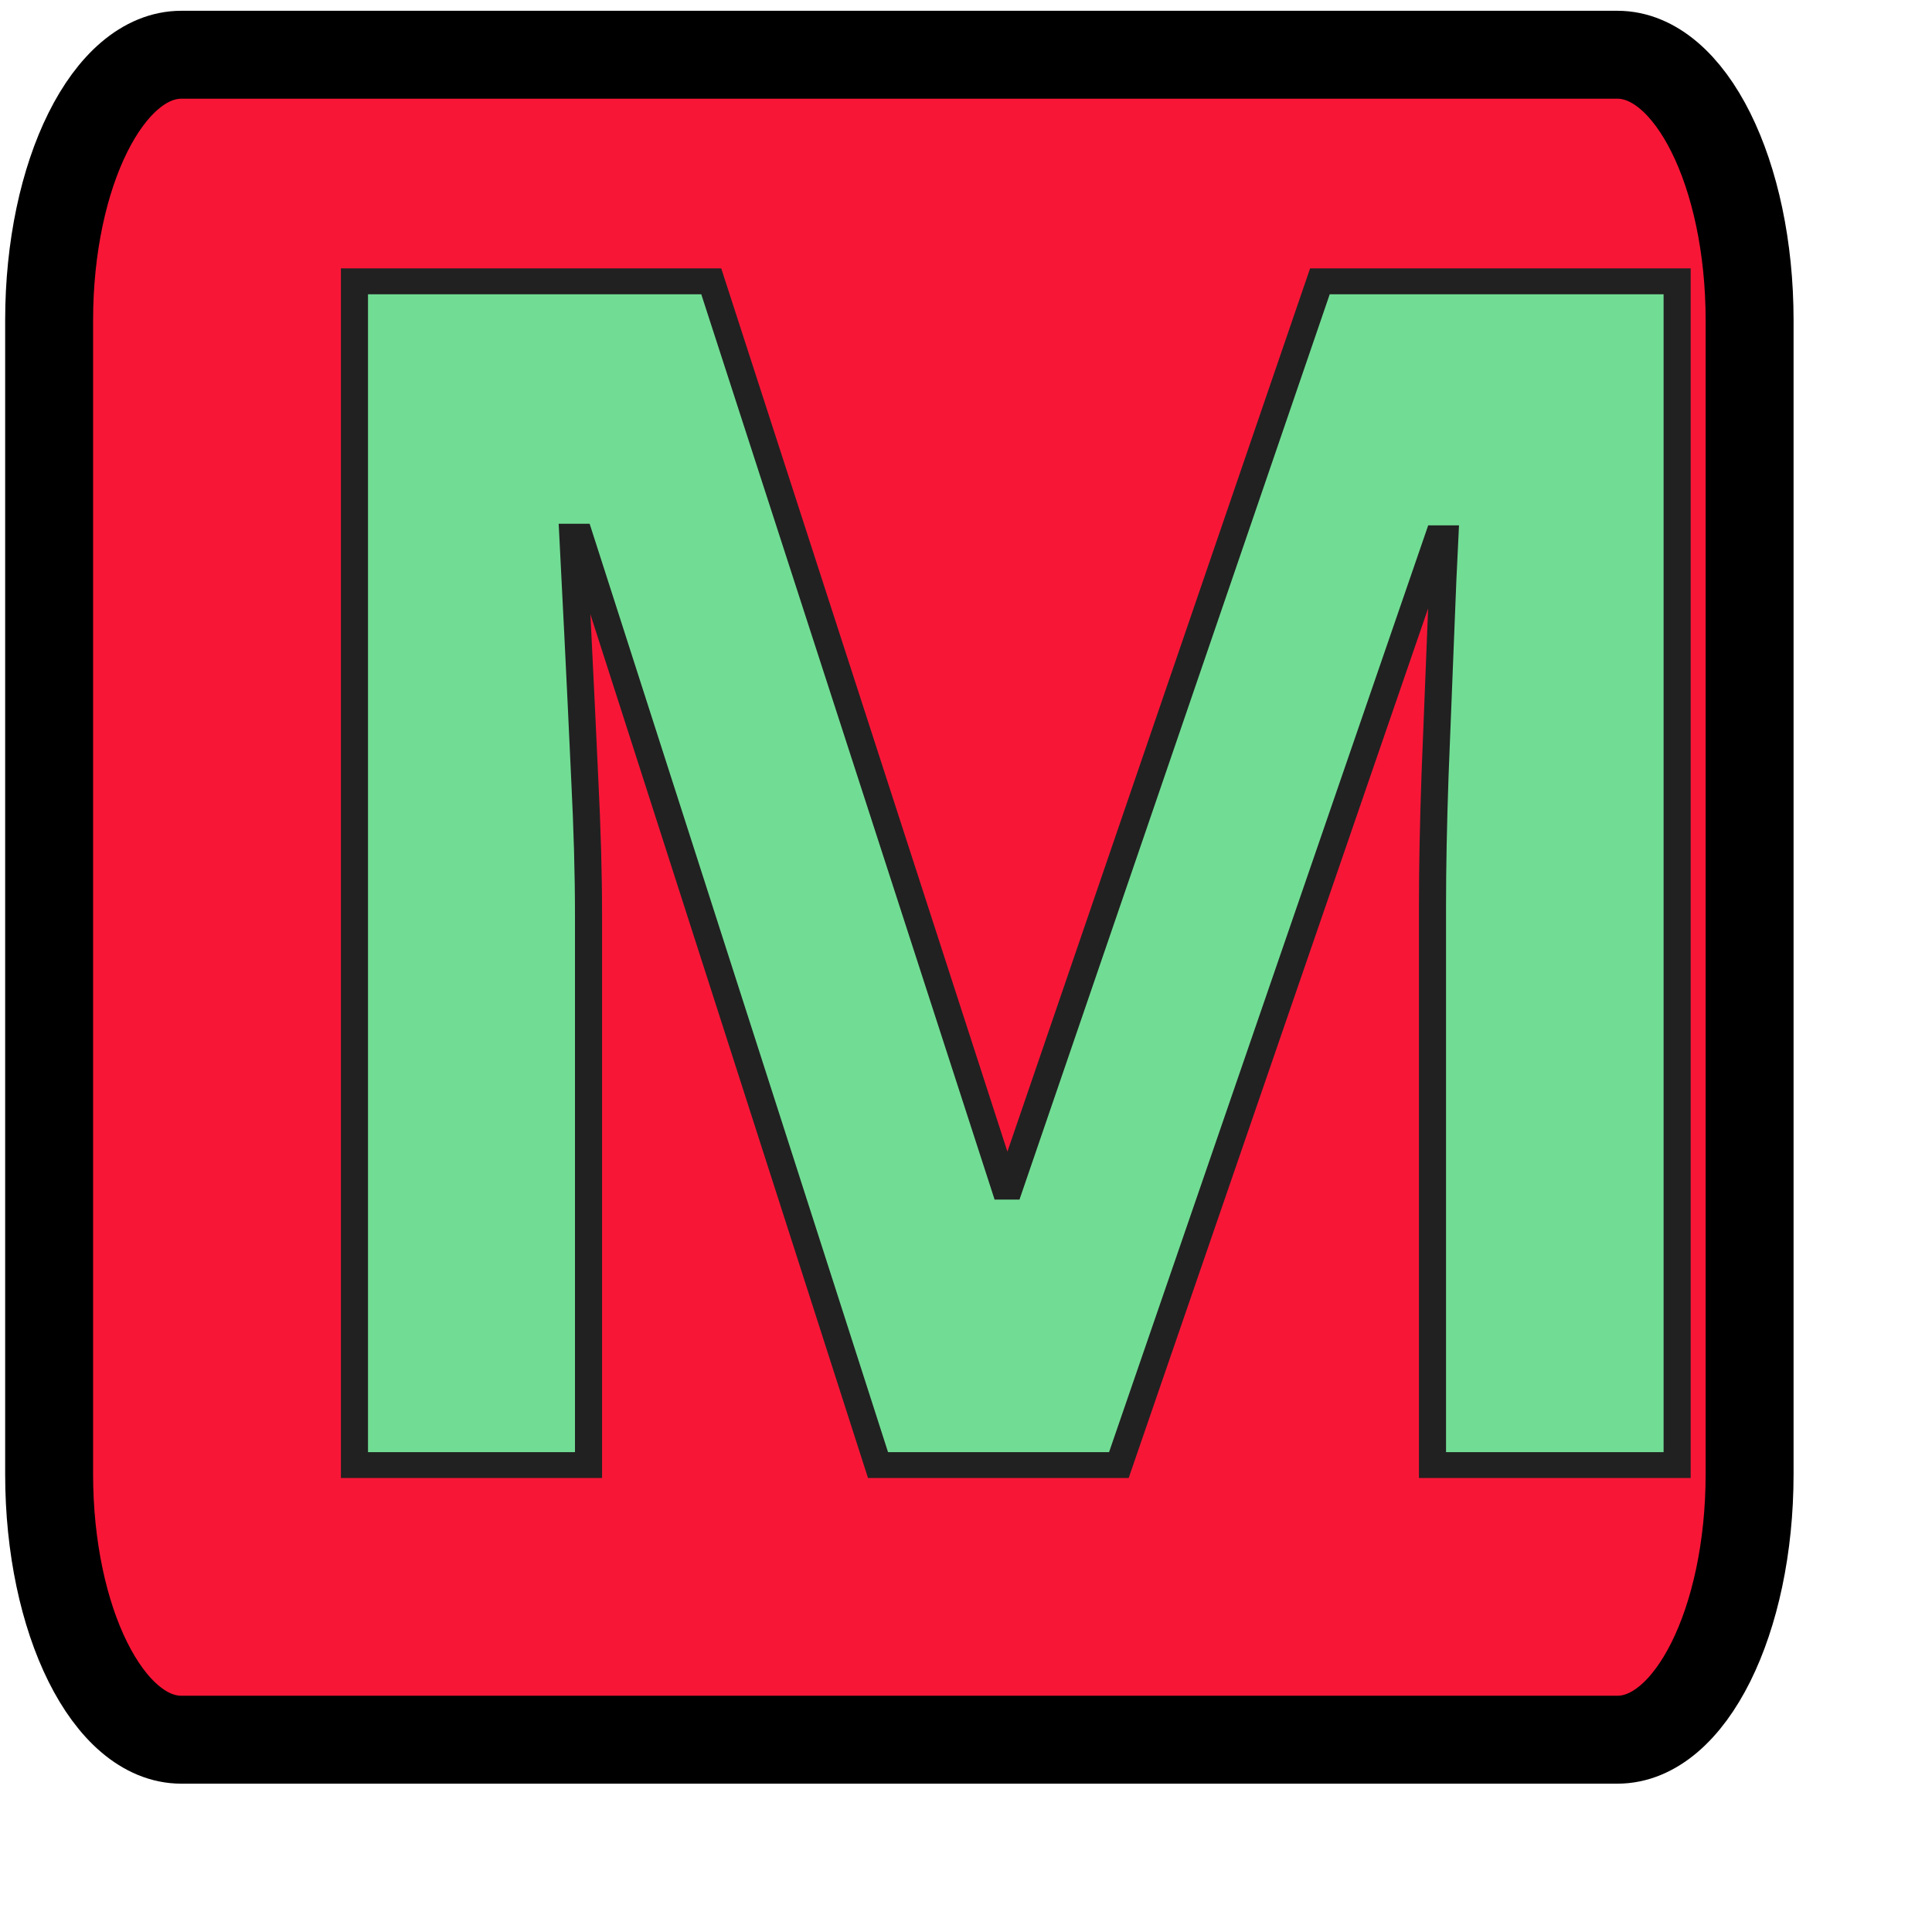
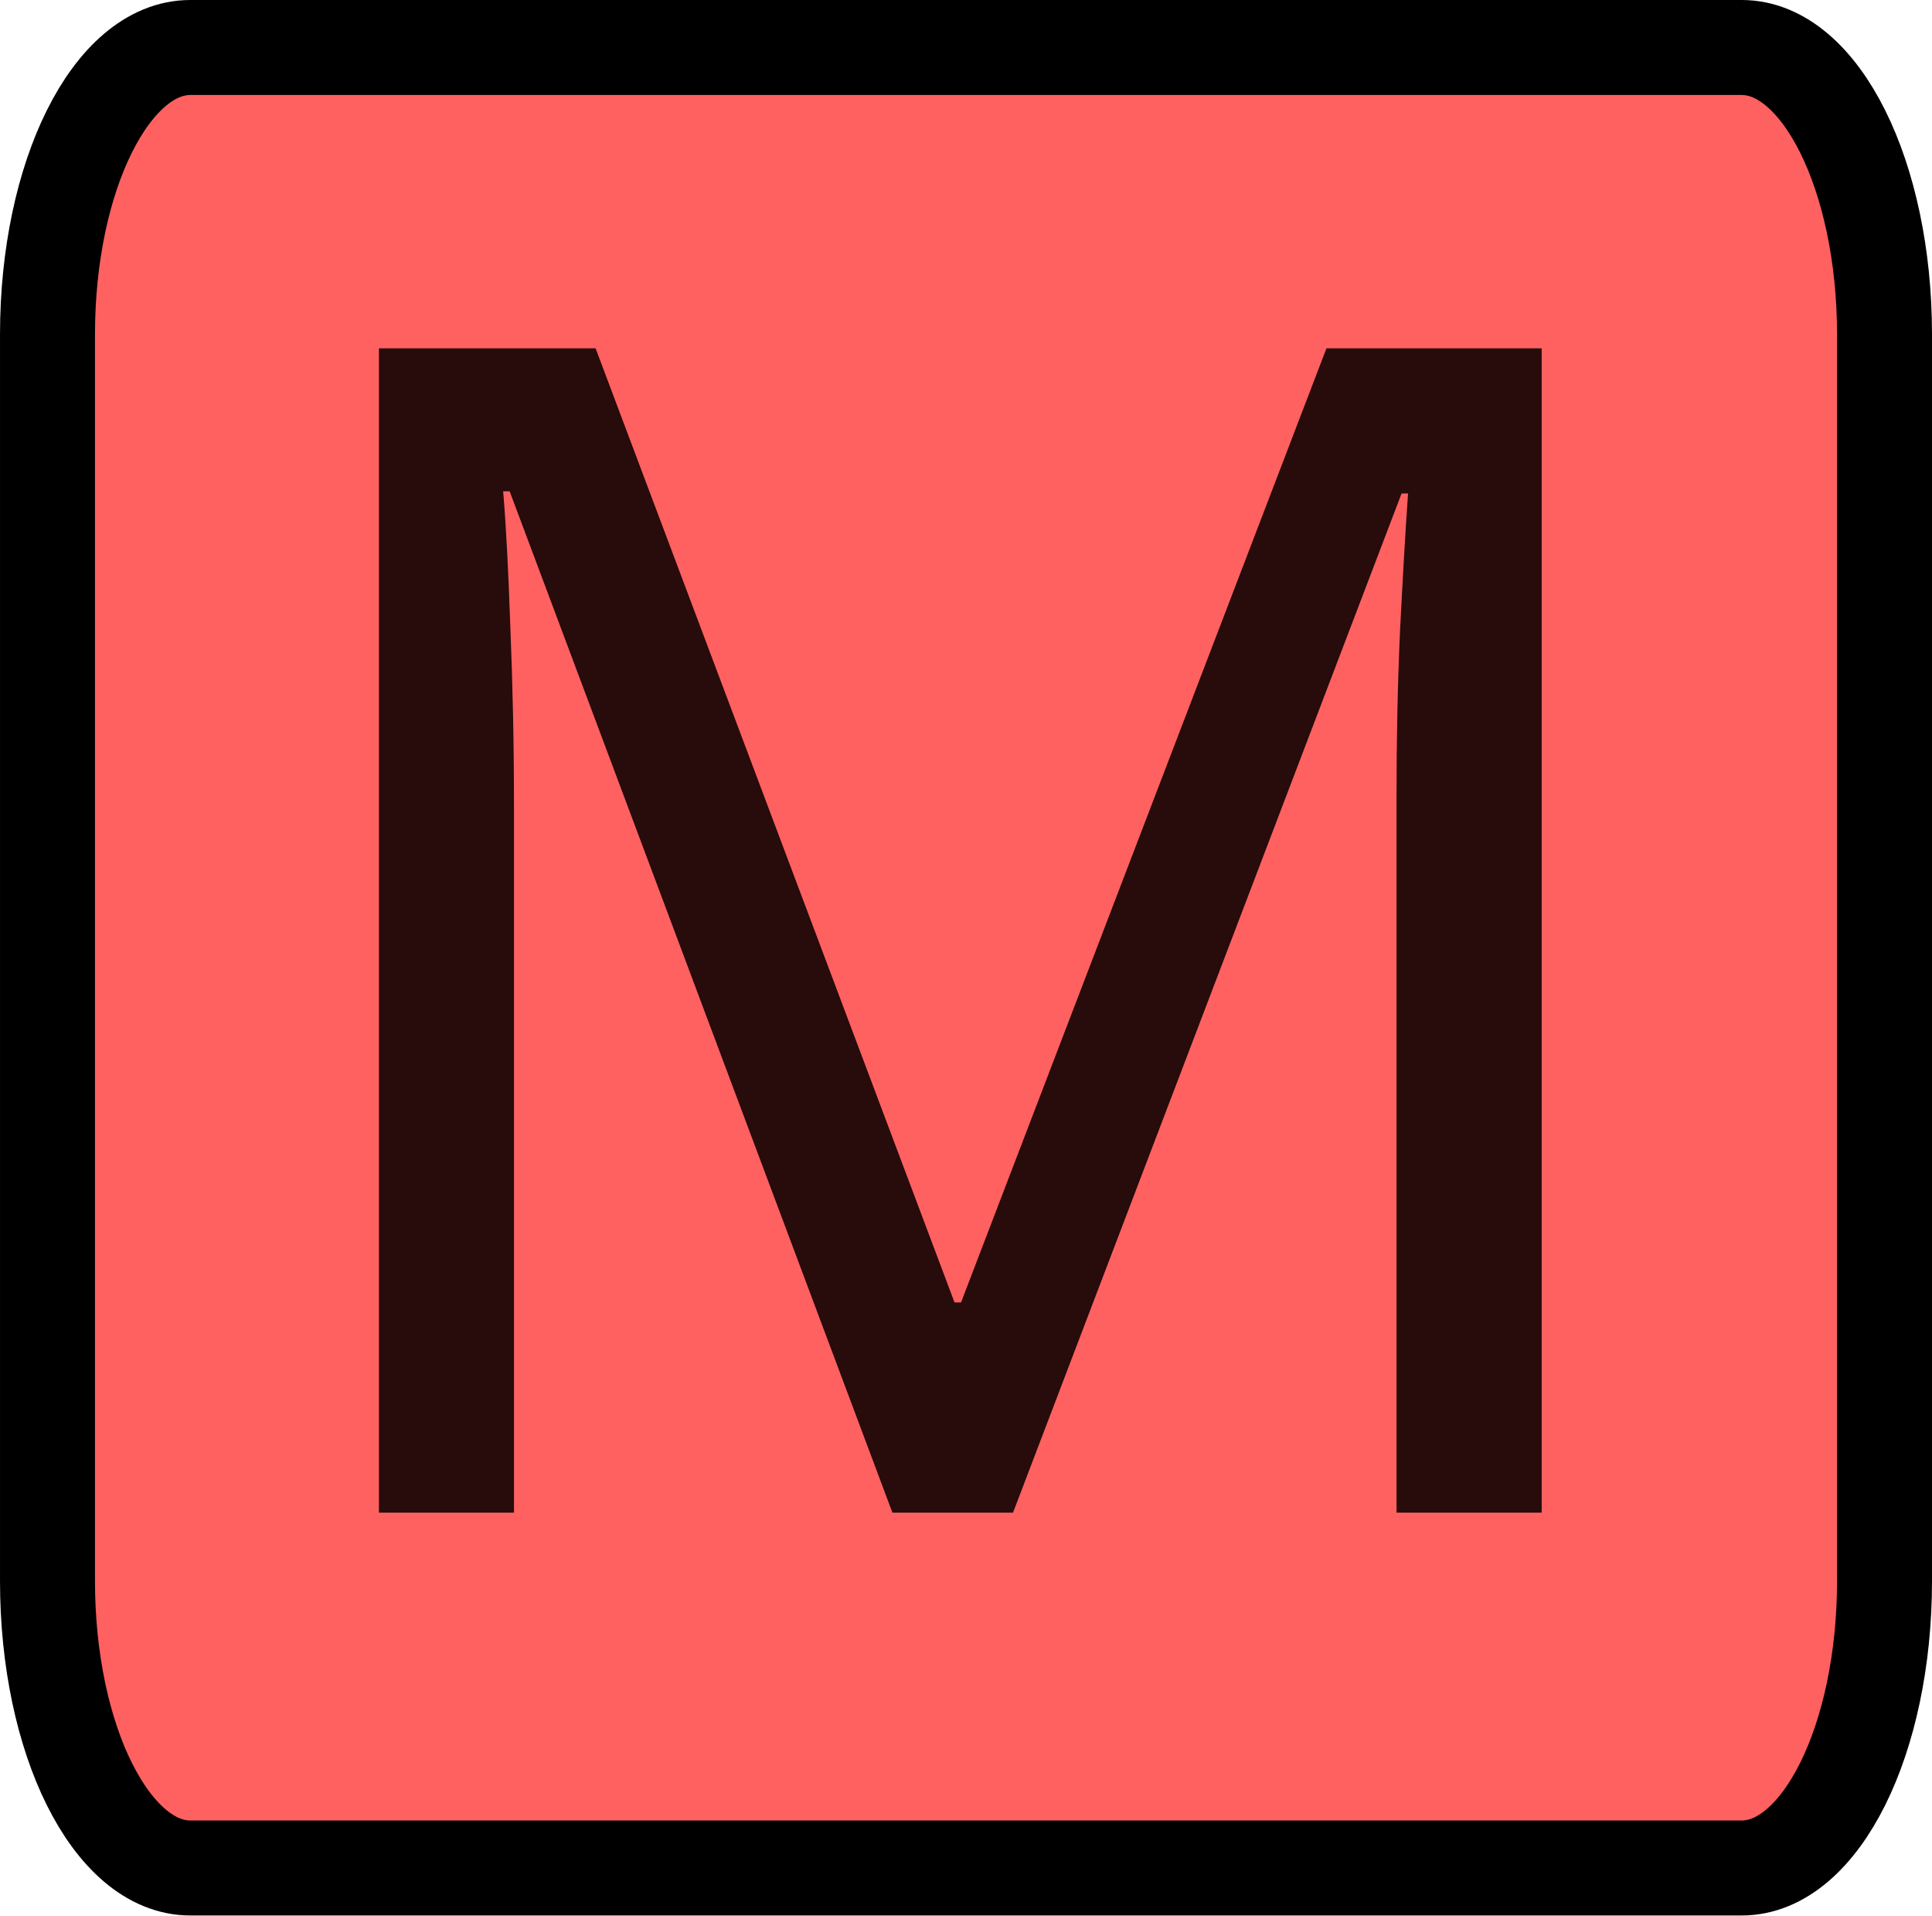
- <svg xmlns="http://www.w3.org/2000/svg" xmlns:xlink="http://www.w3.org/1999/xlink" id="svg559" width="128pt" height="128pt" version="1.1">
-   <defs id="defs561">
-     <linearGradient id="linearGradient4">
-       <stop style="stop-color:#f4f4f4;stop-opacity:1;" offset="0" id="stop4" />
-       <stop style="stop-color:#f4f4f4;stop-opacity:0;" offset="1" id="stop5" />
-     </linearGradient>
-     <rect x="-230.847" y="120.339" width="38.983" height="32.203" id="rect4" />
-     <rect x="-206.441" y="121.017" width="14.915" height="21.017" id="rect3" />
-     <linearGradient id="linearGradient3604">
-       <stop id="stop3606" offset="0" style="stop-color:#ffffff;stop-opacity:1;" />
-       <stop id="stop3608" offset="1" style="stop-color:#ffffff;stop-opacity:0;" />
-     </linearGradient>
-     <linearGradient gradientUnits="userSpaceOnUse" y2="134.593" x2="95.576" y1="47.474" x1="21.389" gradientTransform="matrix(1.120256,0,0,0.892653,-1.409934,-20.69)" id="linearGradient3610" xlink:href="#linearGradient3604" />
-     <linearGradient id="linearGradient872">
-       <stop style="stop-color:#ffffff;stop-opacity:1;" offset="0" id="stop873" />
-       <stop style="stop-color:#9f9f9f;stop-opacity:1;" offset="0.5" id="stop879" />
-       <stop style="stop-color:#3f3f3f;stop-opacity:1;" offset="1" id="stop875" />
-     </linearGradient>
-     <linearGradient id="linearGradient866">
-       <stop style="stop-color:#ffffff;stop-opacity:1;" offset="0" id="stop867" />
-       <stop style="stop-color:#bfbeb9;stop-opacity:1;" offset="0.21" id="stop870" />
-       <stop style="stop-color:#7f7d73;stop-opacity:1;" offset="1" id="stop869" />
-     </linearGradient>
-     <linearGradient id="linearGradient566">
-       <stop style="stop-color:#ffffff;stop-opacity:1;" offset="0" id="stop567" />
-       <stop style="stop-color:#bfbfbf;stop-opacity:1;" offset="0.242" id="stop853" />
-       <stop style="stop-color:#7f7f7f;stop-opacity:1;" offset="1" id="stop568" />
-     </linearGradient>
-     <linearGradient gradientUnits="userSpaceOnUse" gradientTransform="scale(1.112724,0.898695)" xlink:href="#linearGradient566" id="linearGradient569" x1="114.371" y1="133.934" x2="41.231" y2="10.028" />
-     <linearGradient xlink:href="#linearGradient866" id="linearGradient589" x1="64.477" y1="13.679" x2="64.573" y2="86.989" spreadMethod="pad" gradientTransform="matrix(1.114912,0,0,0.8969314,1.210535,-0.8612056)" gradientUnits="userSpaceOnUse" />
-     <linearGradient xlink:href="#linearGradient872" id="linearGradient871" x1="0.495" y1="0.729" x2="0.495" y2="0.972" spreadMethod="reflect" />
-     <linearGradient spreadMethod="reflect" y2="0.972" x2="0.495" y1="0.729" x1="0.495" id="linearGradient1386" xlink:href="#linearGradient872" />
-     <linearGradient spreadMethod="pad" y2="0.578" x2="0.444" y1="0.013" x1="0.443" id="linearGradient1384" xlink:href="#linearGradient866" />
-     <linearGradient y2="-7.812555e-3" x2="0.265" y1="0.937" x1="0.823" id="linearGradient1382" xlink:href="#linearGradient566" />
-     <linearGradient id="linearGradient1374">
-       <stop id="stop1376" offset="0" style="stop-color:#ffffff;stop-opacity:1;" />
-       <stop id="stop1378" offset="0.242" style="stop-color:#bfbfbf;stop-opacity:1;" />
-       <stop id="stop1380" offset="1" style="stop-color:#7f7f7f;stop-opacity:1;" />
-     </linearGradient>
-     <linearGradient id="linearGradient1366">
-       <stop id="stop1368" offset="0" style="stop-color:#ffffff;stop-opacity:1;" />
-       <stop id="stop1370" offset="0.21" style="stop-color:#bfbeb9;stop-opacity:1;" />
-       <stop id="stop1372" offset="1" style="stop-color:#7f7d73;stop-opacity:1;" />
-     </linearGradient>
-     <linearGradient id="linearGradient1358">
-       <stop id="stop1360" offset="0" style="stop-color:#ffffff;stop-opacity:1;" />
-       <stop id="stop1362" offset="0.5" style="stop-color:#9f9f9f;stop-opacity:1;" />
-       <stop id="stop1364" offset="1" style="stop-color:#3f3f3f;stop-opacity:1;" />
-     </linearGradient>
-     <linearGradient gradientUnits="userSpaceOnUse" gradientTransform="scale(1.906299,0.524577)" y2="289.436" x2="42.038" y1="266.855" x1="42.038" spreadMethod="reflect" id="linearGradient1413" xlink:href="#linearGradient872" />
-     <linearGradient gradientUnits="userSpaceOnUse" gradientTransform="scale(1.113753,0.897865)" y2="87.008" x2="64.577" y1="12.986" x1="64.48" spreadMethod="pad" id="linearGradient1415" xlink:href="#linearGradient866" />
-     <linearGradient y2="87.008" x2="64.577" y1="12.986" x1="64.48" spreadMethod="pad" gradientTransform="matrix(1.113753,0,0,0.897865,-175.054,3.34771)" gradientUnits="userSpaceOnUse" id="linearGradient1424" xlink:href="#linearGradient866" />
-     <linearGradient y2="10.028" x2="41.231" y1="133.934" x1="114.371" gradientTransform="matrix(1.112724,0,0,0.898695,-175.054,3.34771)" gradientUnits="userSpaceOnUse" id="linearGradient1430" xlink:href="#linearGradient566" />
-     <linearGradient y2="289.436" x2="42.038" y1="266.855" x1="42.038" spreadMethod="reflect" gradientTransform="matrix(1.906299,0,0,0.524577,-175.054,3.34771)" gradientUnits="userSpaceOnUse" id="linearGradient1437" xlink:href="#linearGradient872" />
-     <linearGradient xlink:href="#linearGradient4" id="linearGradient5" x1="-188.916" y1="98.041" x2="-142.86" y2="98.041" gradientUnits="userSpaceOnUse" />
-   </defs>
-   <path style="font-size:12.000;fill:#000002;fill-rule:evenodd;stroke:none;stroke-width:3.8;stroke-linecap:round;stroke-linejoin:round;fill-opacity:0.201;stroke-dasharray:none;" d="M 15.862,69.485 L 63.213,16.285" id="path607" />
-   <path style="font-size:12.000;fill:#000002;fill-rule:evenodd;stroke:none;stroke-width:3.8;stroke-linecap:round;stroke-linejoin:round;fill-opacity:0.201;stroke-dasharray:none;" d="M 110.565,16.285 L 157.916,69.485" id="path608" />
-   <path style="font-size:12.000;fill:#000002;fill-rule:evenodd;stroke:none;stroke-width:3.8;stroke-linecap:round;stroke-linejoin:round;fill-opacity:0.201;stroke-dasharray:none;" d="M 15.862,69.485 L 63.213,16.285" id="path613" />
-   <path style="font-size:12.000;fill:#000002;fill-rule:evenodd;stroke:none;stroke-width:3.8;stroke-linecap:round;stroke-linejoin:round;fill-opacity:0.201;stroke-dasharray:none;" d="M 110.565,16.285 L 157.916,69.485" id="path614" />
-   <rect rx="11.678" y="4.836" x="4.34" ry="23.455" height="148.844" width="150.214" id="rect853" style="fill:#f81637;fill-opacity:1;fill-rule:evenodd;stroke:#000000;stroke-width:7.768" />
-   <text xml:space="preserve" style="font-style:normal;font-variant:normal;font-weight:bold;font-stretch:normal;font-size:64px;font-family:Sans;-inkscape-font-specification:'Sans, Bold';font-variant-ligatures:normal;font-variant-caps:normal;font-variant-numeric:normal;font-variant-east-asian:normal;text-align:start;writing-mode:lr-tb;direction:ltr;text-anchor:start;white-space:pre;inline-size:59.751;display:inline;fill:#71dd94;fill-opacity:1;fill-rule:evenodd;stroke:#212121;stroke-width:1;stroke-dasharray:none;stroke-opacity:1" x="-190.847" y="121.017" id="text2" transform="matrix(2.392914,0,0,2.287988,474.1968,-147.4621)">
-     <tspan x="-190.847" y="121.017" id="tspan2">M</tspan>
-   </text>
-   <text xml:space="preserve" id="text3" style="text-align:start;writing-mode:lr-tb;direction:ltr;white-space:pre;shape-inside:url(#rect3);display:inline;fill:#2e3436;fill-rule:evenodd" />
-   <text xml:space="preserve" id="text4" style="text-align:start;writing-mode:lr-tb;direction:ltr;white-space:pre;shape-inside:url(#rect4);display:inline;fill:#2e3436;fill-rule:evenodd" />
+ <svg xmlns="http://www.w3.org/2000/svg" width="41.799mm" height="41.437mm" viewBox="0 0 41.799 41.437" version="1.1" id="svg227">
+   <defs id="defs224" />
+   <g id="layer1" transform="translate(-15.23933,-33.03568)">
+     <rect rx="3.09" y="34.063" x="16.267" ry="6.206" height="39.382" width="39.744" id="rect853" style="display:inline;fill:#ff6161;fill-opacity:1;fill-rule:evenodd;stroke:#000000;stroke-width:2.055" />
+     <text xml:space="preserve" style="font-style:normal;font-variant:normal;font-weight:normal;font-stretch:normal;font-size:35.278px;font-family:sans-serif;-inkscape-font-specification:'sans-serif, Normal';font-variant-ligatures:normal;font-variant-caps:normal;font-variant-numeric:normal;font-variant-east-asian:normal;fill:#280b0b;fill-opacity:1;stroke:none;stroke-width:0.265" x="20.014" y="65.76" id="text2662">
+       <tspan id="tspan2660" style="font-style:normal;font-variant:normal;font-weight:normal;font-stretch:normal;font-size:35.278px;font-family:sans-serif;-inkscape-font-specification:'sans-serif, Normal';font-variant-ligatures:normal;font-variant-caps:normal;font-variant-numeric:normal;font-variant-east-asian:normal;fill:#280b0b;stroke-width:0.265" x="20.014" y="65.76">M</tspan>
+     </text>
+   </g>
</svg>
